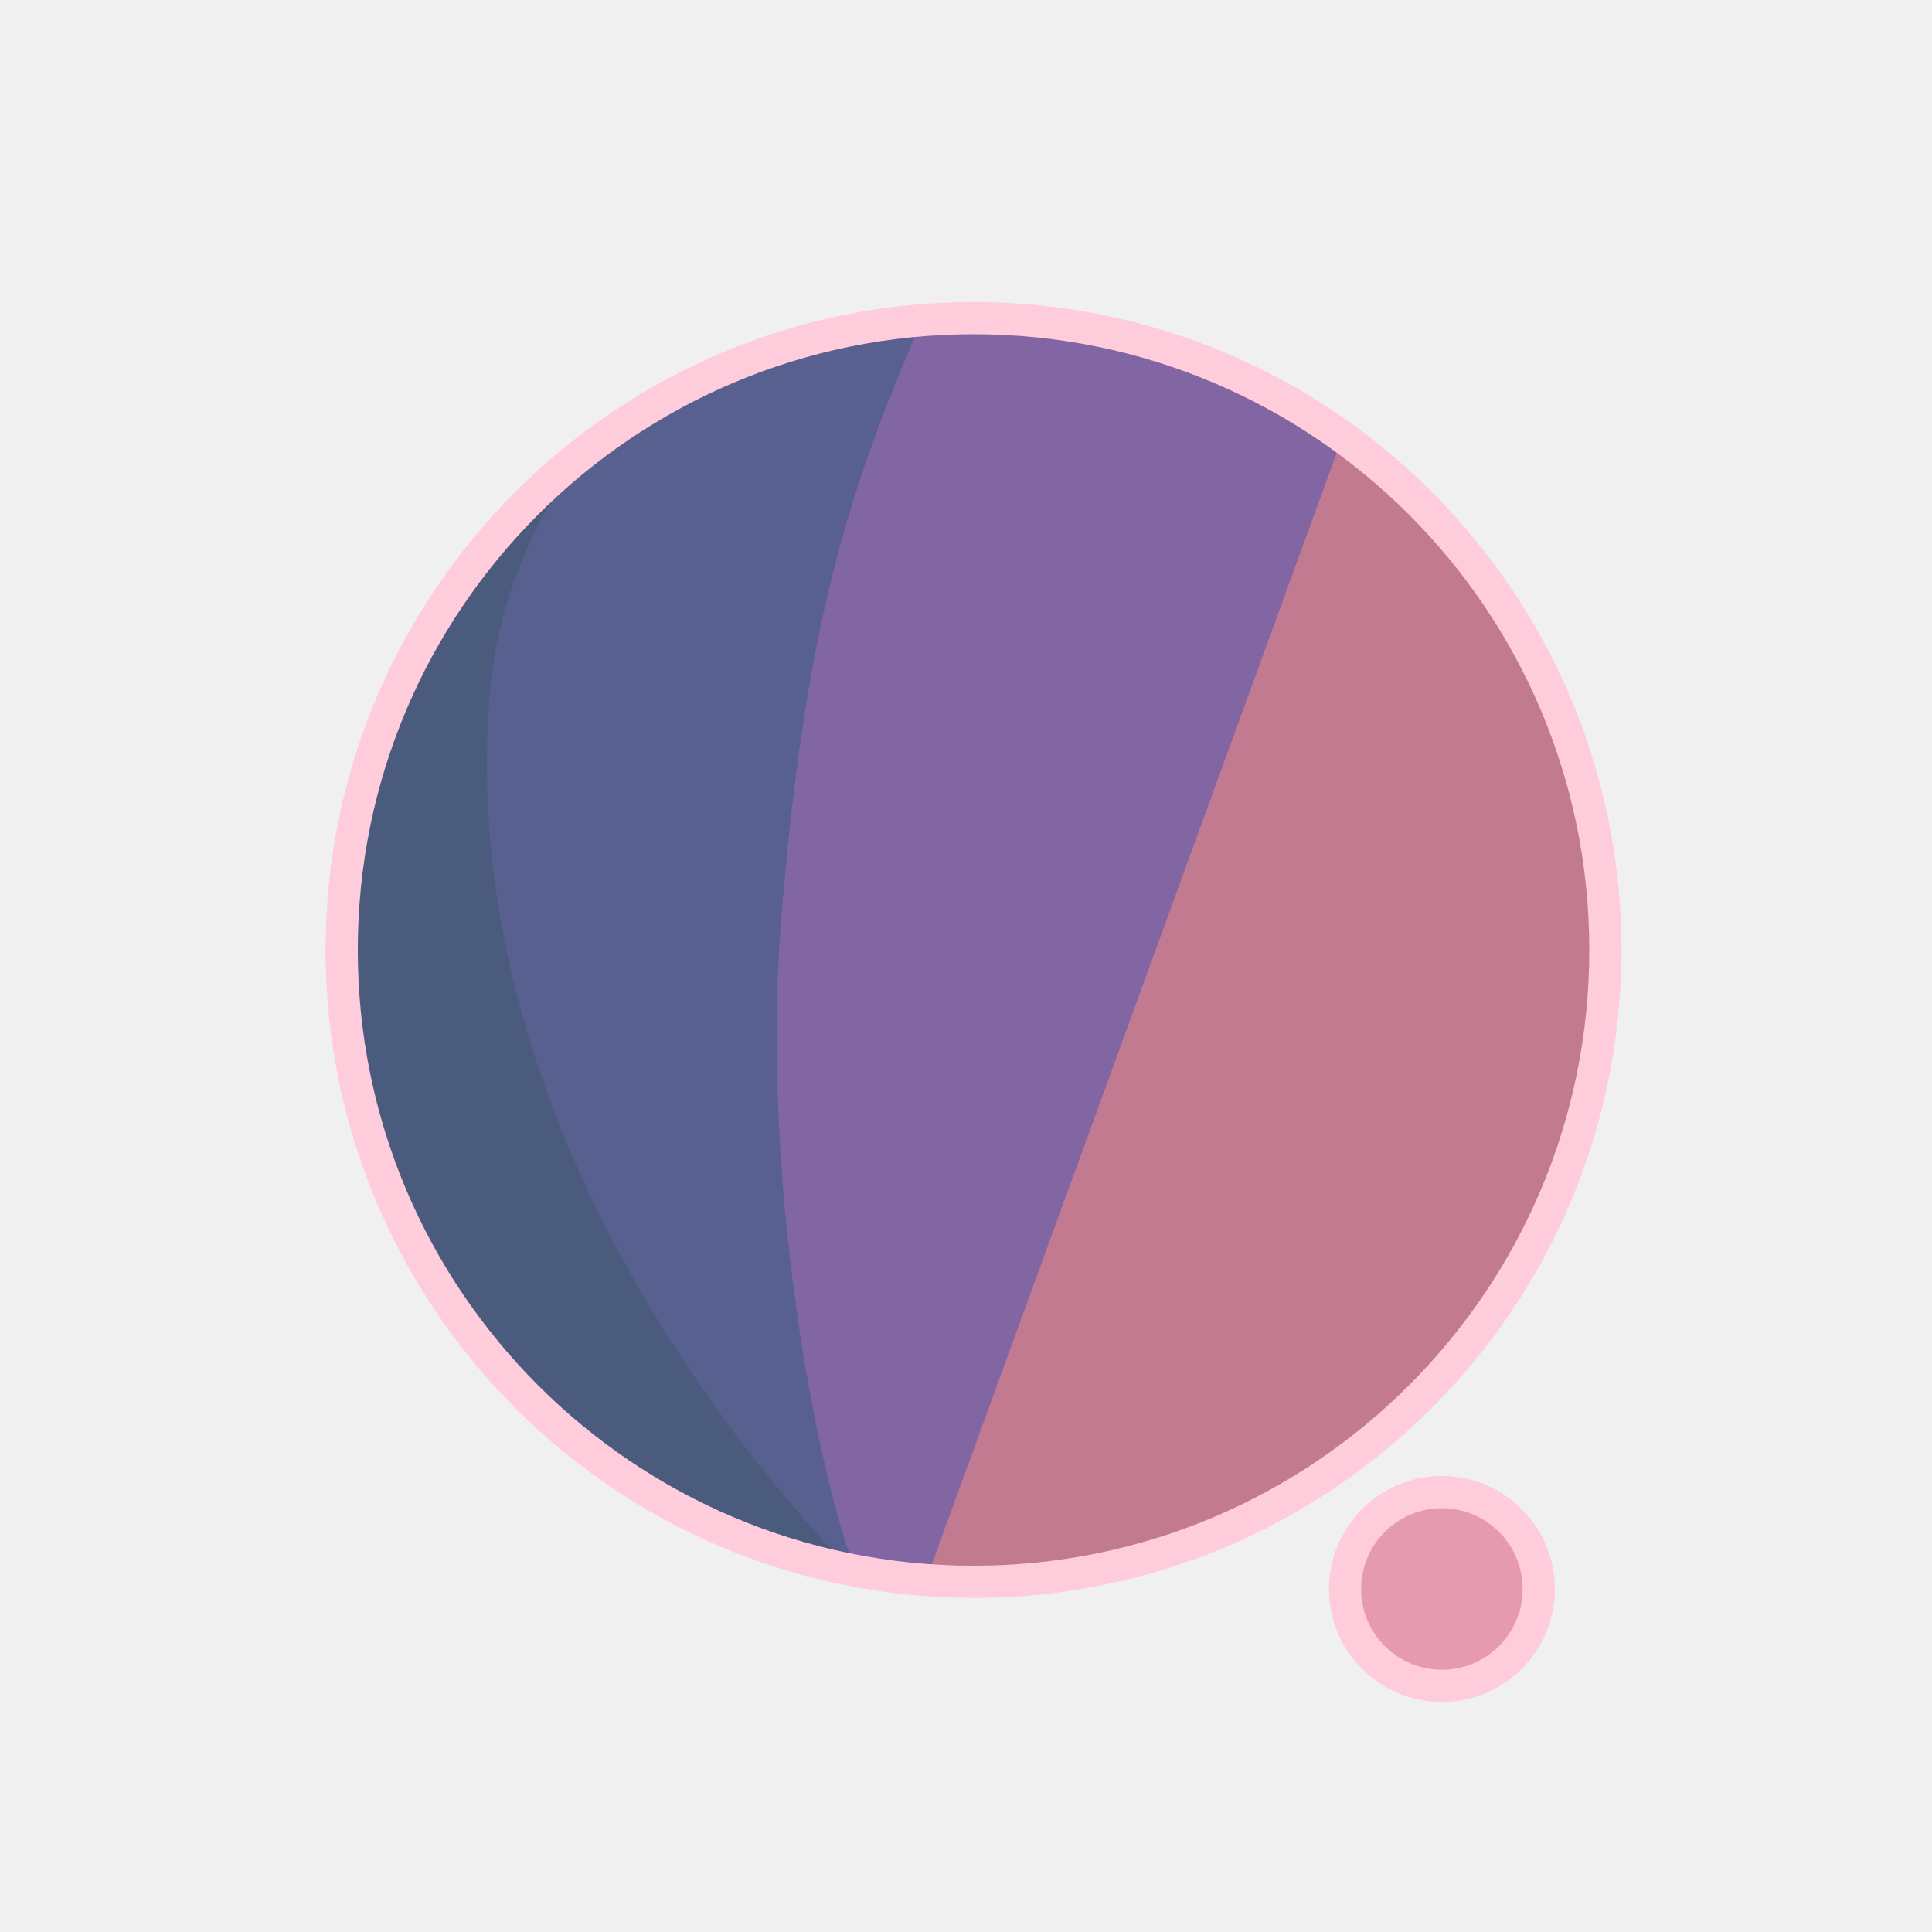
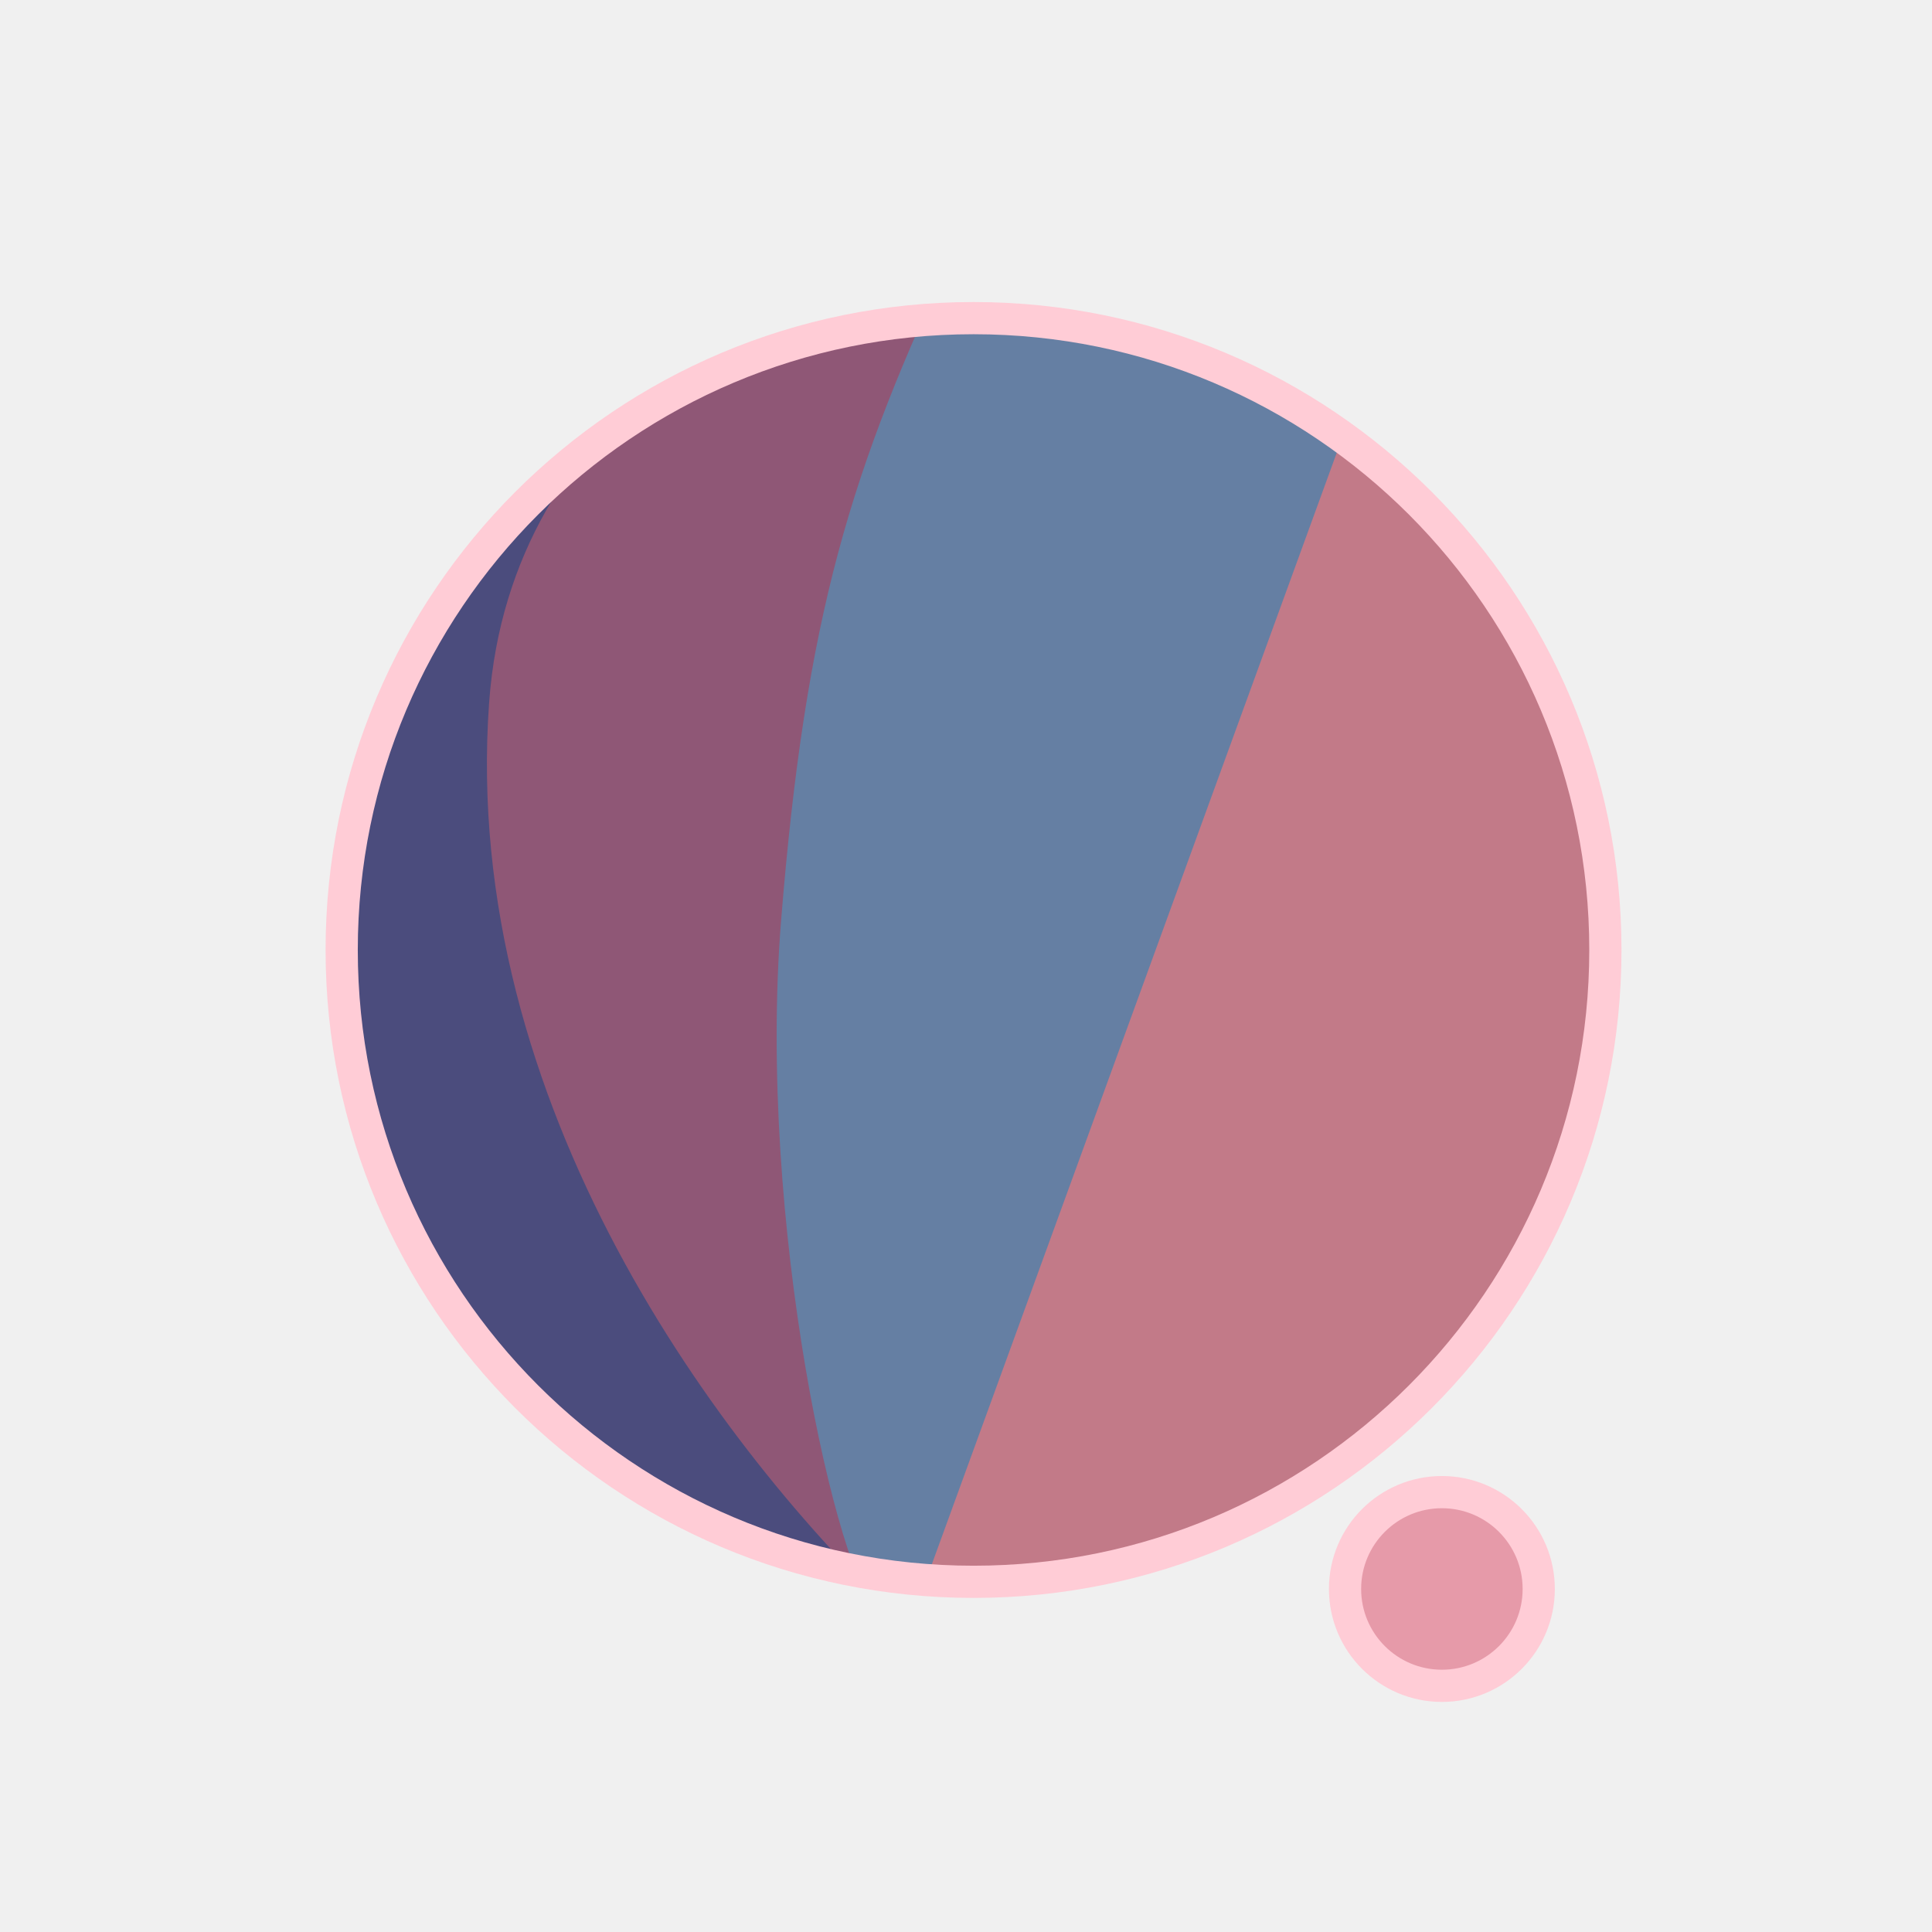
<svg xmlns="http://www.w3.org/2000/svg" width="300" height="300" viewBox="0 0 79.375 79.375" version="1.1" id="svg1">
  <defs id="defs1">
    <filter id="mask-powermask-path-effect5_inverse" style="color-interpolation-filters:sRGB" height="100" width="100" x="-50" y="-50">
      <feColorMatrix id="mask-powermask-path-effect5_primitive1" values="1" type="saturate" result="fbSourceGraphic" />
      <feColorMatrix id="mask-powermask-path-effect5_primitive2" values="-1 0 0 0 1 0 -1 0 0 1 0 0 -1 0 1 0 0 0 1 0 " in="fbSourceGraphic" />
    </filter>
    <clipPath clipPathUnits="userSpaceOnUse" id="clipPath1">
      <circle style="display:inline;fill:#000000;fill-opacity:1;stroke:none;stroke-width:0.214" id="circle3" cx="44.886" cy="38.249" r="22.842" />
    </clipPath>
    <clipPath clipPathUnits="userSpaceOnUse" id="clipPath3">
      <circle style="display:inline;opacity:1;fill:#000000;fill-opacity:1;stroke:none;stroke-width:2.646;stroke-dasharray:none;stroke-opacity:1" id="circle4" cx="39.235" cy="39.029" r="25.959" />
    </clipPath>
    <clipPath clipPathUnits="userSpaceOnUse" id="clipPath4">
      <circle style="display:inline;opacity:1;fill:#000000;fill-opacity:1;stroke:none;stroke-width:0.243" id="circle5" cx="39.997" cy="39.029" r="25.959" />
    </clipPath>
    <clipPath clipPathUnits="userSpaceOnUse" id="clipPath19">
      <g id="g20" style="display:inline">
        <circle style="display:inline;opacity:1;fill:#ffffff;fill-opacity:1;stroke:#000000;stroke-width:1.323;stroke-dasharray:none;stroke-opacity:1" id="circle20" cx="39.997" cy="39.029" r="25.959" />
        <path style="display:inline;fill:#ffffff;fill-opacity:1;stroke:none;stroke-width:1.323;stroke-linecap:round;stroke-linejoin:round;stroke-dasharray:none;stroke-opacity:1" d="M 40.972,71.749 65.107,9.074 51.262,8.513 29.654,71.374 Z" id="path20" />
      </g>
    </clipPath>
  </defs>
  <g id="layer1">
-     <circle style="display:inline;opacity:1;fill:#C27A90;fill-opacity:1;stroke:none;stroke-width:2.646;stroke-dasharray:none;stroke-opacity:1" id="path1" cx="39.997" cy="39.029" r="25.959" />
-     <circle style="display:inline;opacity:1;fill:#E69AB1;fill-opacity:1;stroke:#FFCCDB;stroke-width:1.323;stroke-linecap:round;stroke-linejoin:round;stroke-dasharray:none;stroke-opacity:1" id="path23" cx="59.239" cy="65.282" r="3.979" />
-     <path style="display:inline;opacity:1;fill:#8265A3;fill-opacity:1;stroke:none;stroke-width:2.646;stroke-linecap:round;stroke-linejoin:round;stroke-dasharray:none;stroke-opacity:1" d="M 14.114,8.183 56.981,12.942 37.387,66.729 7.337,66.366 Z" id="path4" clip-path="url(#clipPath4)" />
-     <path style="display:inline;opacity:1;fill:#57608F;fill-opacity:1;stroke:none;stroke-width:2.646;stroke-linecap:round;stroke-linejoin:round;stroke-dasharray:none;stroke-opacity:1" d="m 38.537,10.093 c -4.366,9.204 -6.195,15.177 -7.208,27.727 -0.992,12.295 2.307,27.137 4.048,28.492 L 8.159,69.099 11.655,10.117 Z" id="path8" clip-path="url(#clipPath3)" transform="translate(0.7619726)" />
-     <path style="display:inline;opacity:1;fill:#4B5B7D;fill-opacity:1;stroke:none;stroke-width:2.646;stroke-linecap:round;stroke-linejoin:round;stroke-dasharray:none;stroke-opacity:1" d="m 42.193,12.318 c -4.211,1.987 -14.039,6.189 -14.818,16.984 -1.049,14.531 8.417,27.086 14.901,33.188 l -22.177,3.33 -0.971,-51.47 z" id="path12" clip-path="url(#clipPath1)" transform="matrix(1.1365,0,0,1.1365,-11.01583,-4.44086)" />
+     <circle style="display:inline;opacity:1;fill:#C27A88;fill-opacity:1;stroke:none;stroke-width:2.646;stroke-dasharray:none;stroke-opacity:1" id="path1" cx="39.997" cy="39.029" r="25.959" />
+     <circle style="display:inline;opacity:1;fill:#E69AA9;fill-opacity:1;stroke:#FFCCD6;stroke-width:1.323;stroke-linecap:round;stroke-linejoin:round;stroke-dasharray:none;stroke-opacity:1" id="path23" cx="59.239" cy="65.282" r="3.979" />
+     <path style="display:inline;opacity:1;fill:#657FA3;fill-opacity:1;stroke:none;stroke-width:2.646;stroke-linecap:round;stroke-linejoin:round;stroke-dasharray:none;stroke-opacity:1" d="M 14.114,8.183 56.981,12.942 37.387,66.729 7.337,66.366 Z" id="path4" clip-path="url(#clipPath4)" />
+     <path style="display:inline;opacity:1;fill:#8F5776;fill-opacity:1;stroke:none;stroke-width:2.646;stroke-linecap:round;stroke-linejoin:round;stroke-dasharray:none;stroke-opacity:1" d="m 38.537,10.093 c -4.366,9.204 -6.195,15.177 -7.208,27.727 -0.992,12.295 2.307,27.137 4.048,28.492 L 8.159,69.099 11.655,10.117 Z" id="path8" clip-path="url(#clipPath3)" transform="translate(0.7619726)" />
+     <path style="display:inline;opacity:1;fill:#4B4C7D;fill-opacity:1;stroke:none;stroke-width:2.646;stroke-linecap:round;stroke-linejoin:round;stroke-dasharray:none;stroke-opacity:1" d="m 42.193,12.318 c -4.211,1.987 -14.039,6.189 -14.818,16.984 -1.049,14.531 8.417,27.086 14.901,33.188 l -22.177,3.33 -0.971,-51.47 z" id="path12" clip-path="url(#clipPath1)" transform="matrix(1.1365,0,0,1.1365,-11.01583,-4.44086)" />
    <path style="display:inline;fill:none;stroke:#ffffff;stroke-width:5.292;stroke-linecap:round;stroke-linejoin:round;stroke-dasharray:none;stroke-opacity:1" d="M 56.155,14.893 37.161,67.307 c 0.345,-0.826 6.533,-17.661 9.644,-21.104 4.78,-5.292 13.008,-2.765 13.143,4.977 0.044,2.513 -1.431,15.998 -1.431,15.998" id="path2" clip-path="url(#clipPath19)" mask="none" />
-     <circle style="display:inline;opacity:1;fill:none;fill-opacity:0;stroke:#FFCCDB;stroke-width:1.323;stroke-dasharray:none;stroke-opacity:1" id="circle8" cx="39.997" cy="39.029" r="25.959" />
+     <circle style="display:inline;opacity:1;fill:none;fill-opacity:0;stroke:#FFCCD6;stroke-width:1.323;stroke-dasharray:none;stroke-opacity:1" id="circle8" cx="39.997" cy="39.029" r="25.959" />
  </g>
</svg>
